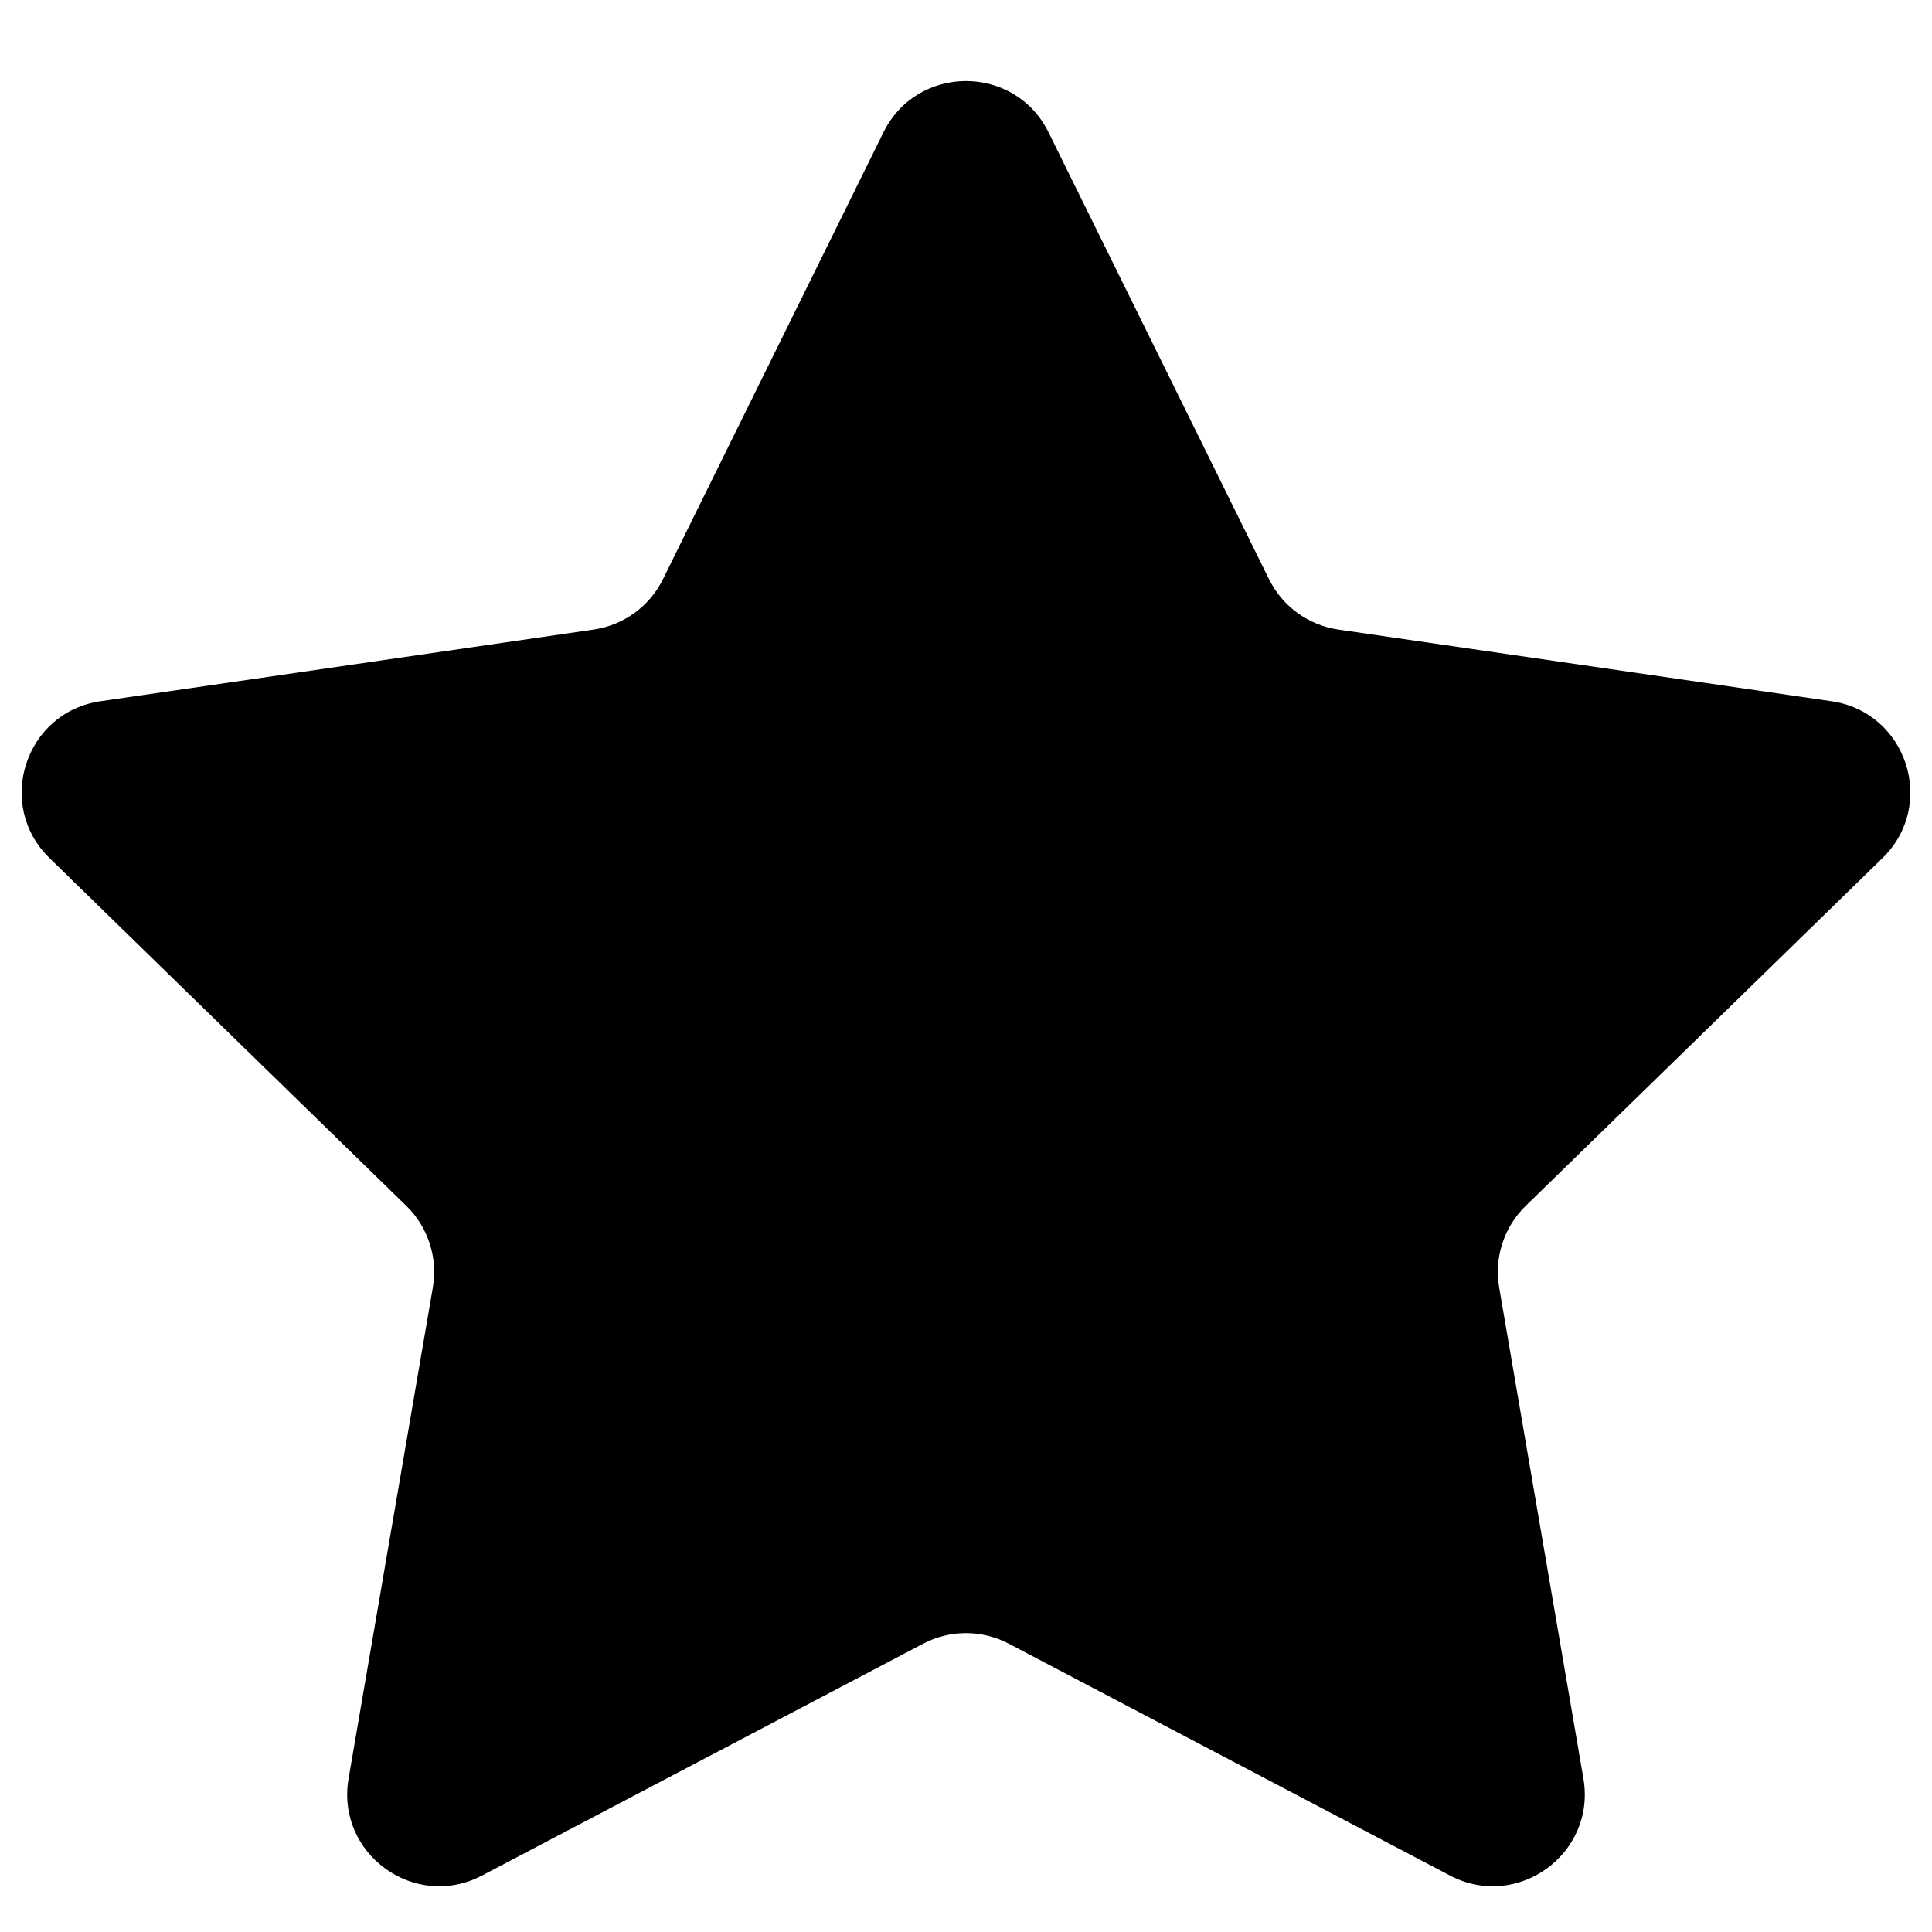
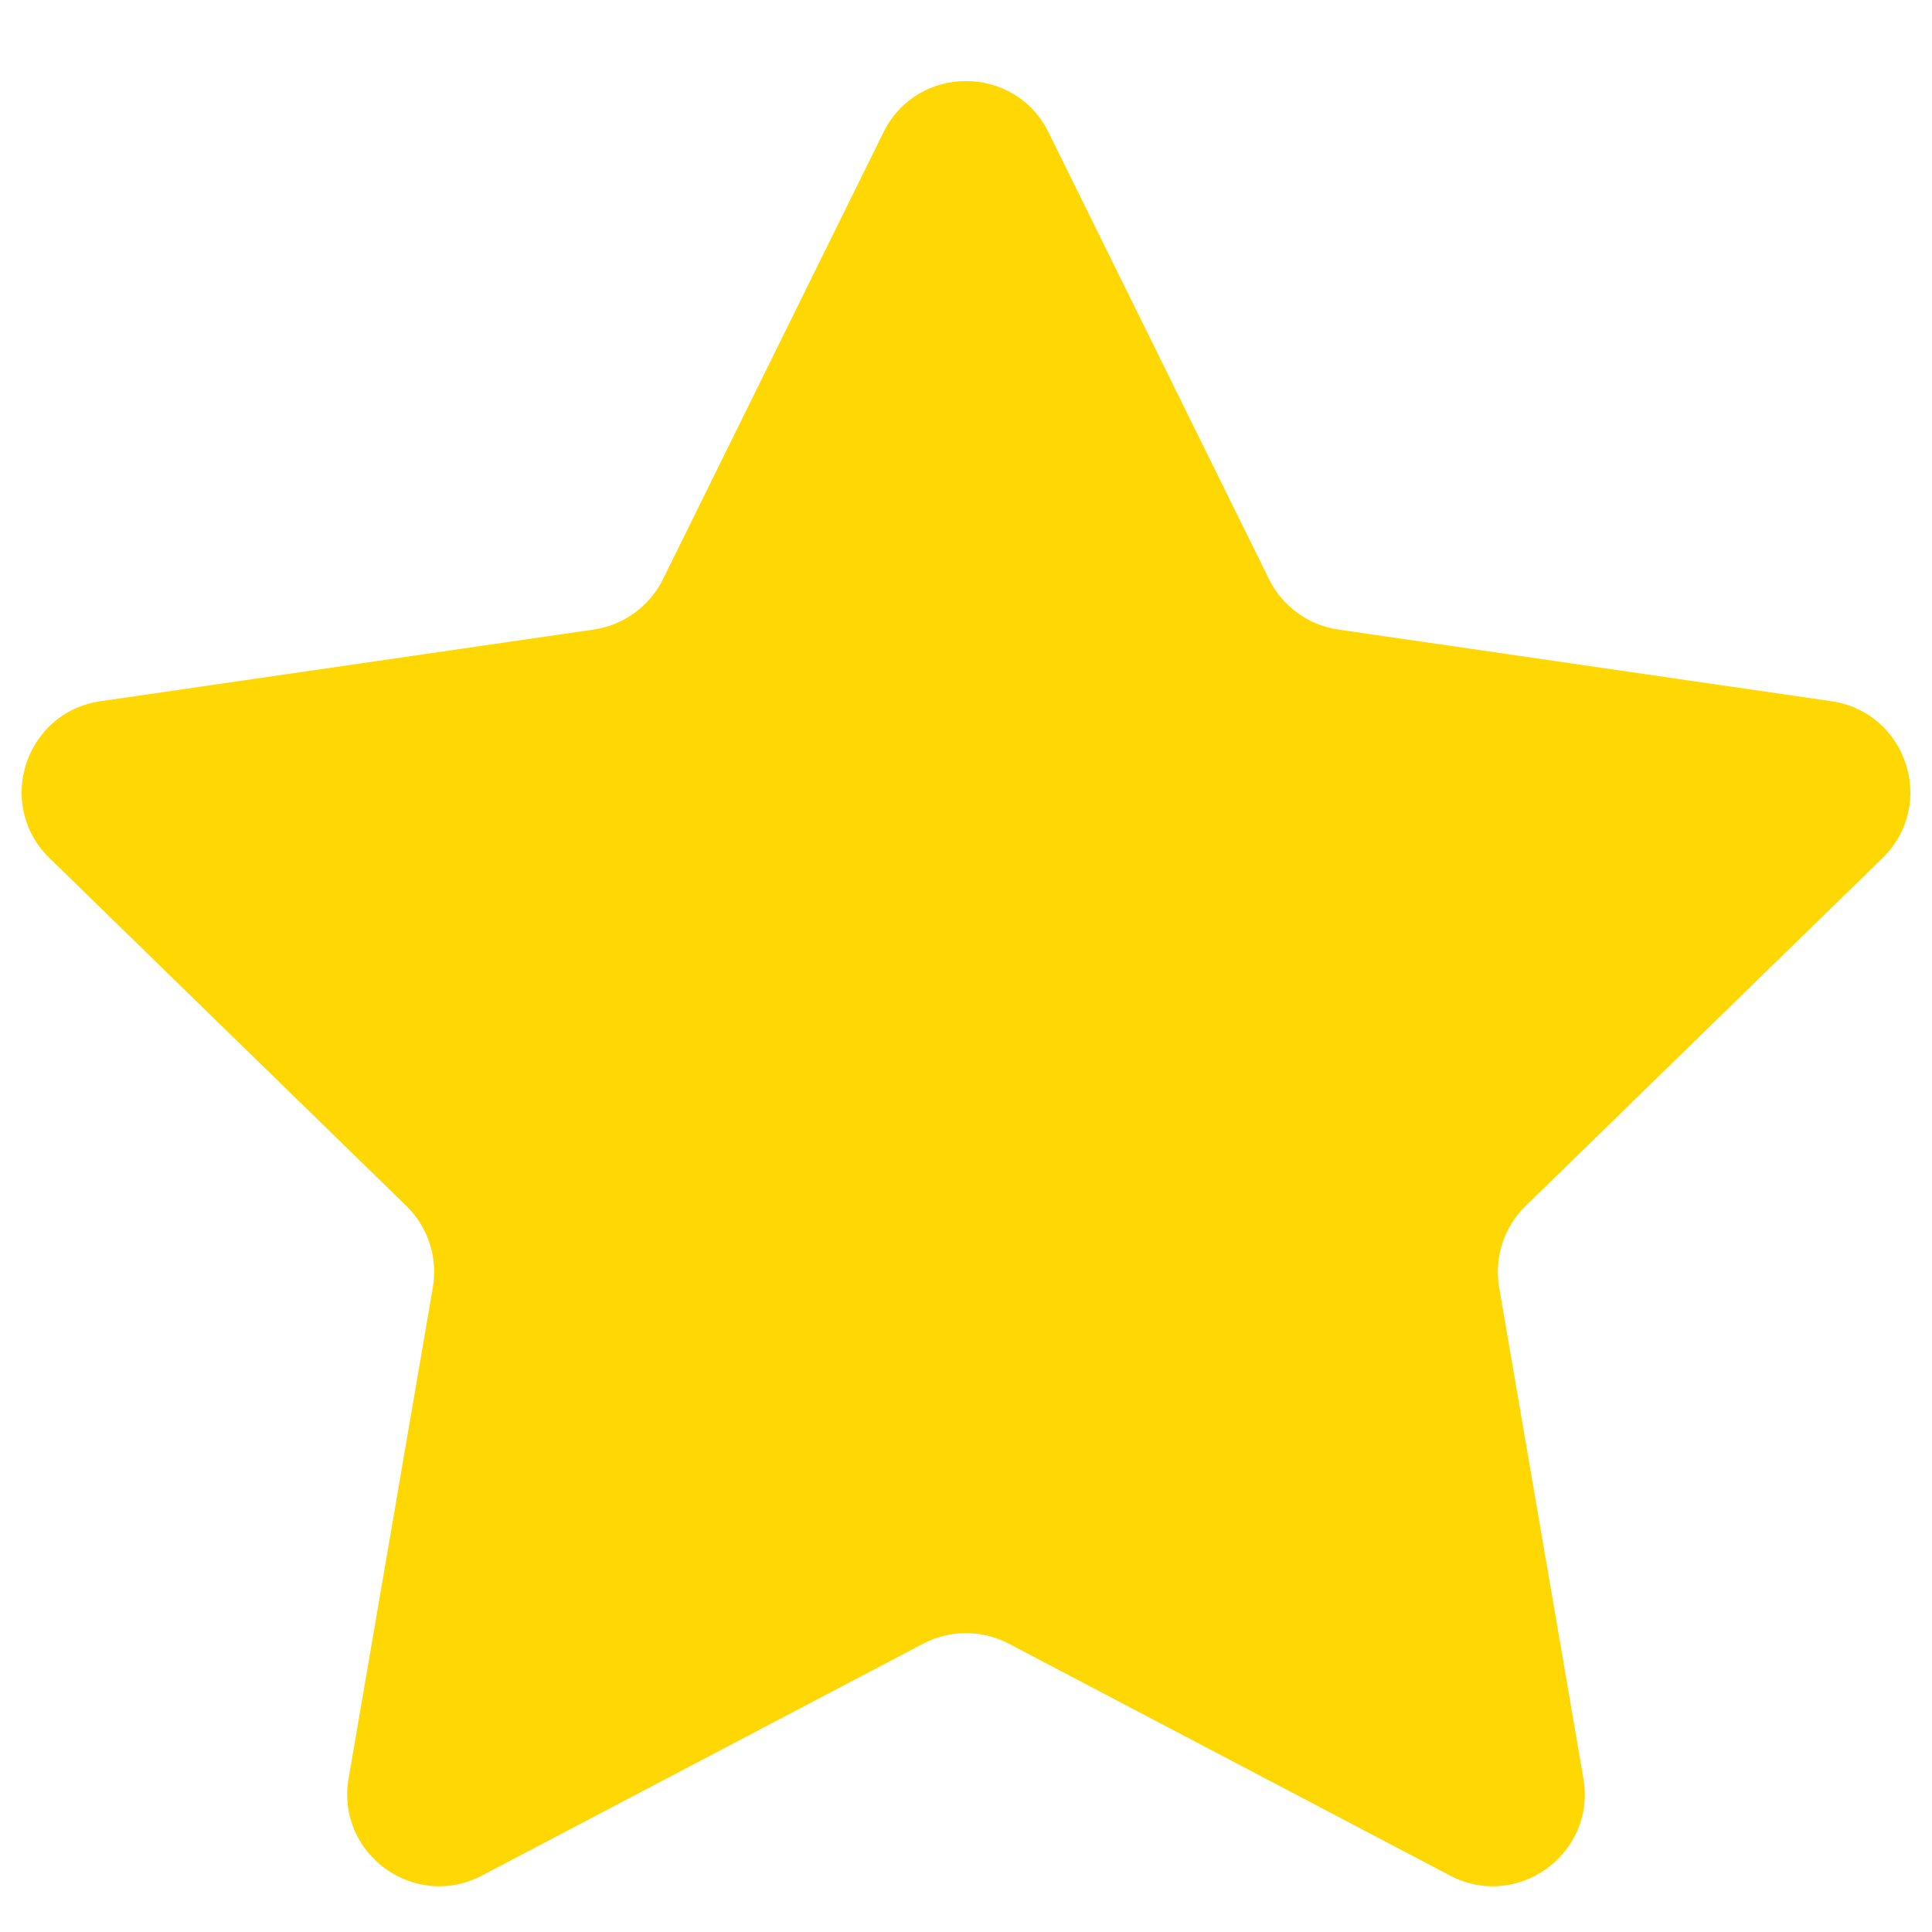
<svg xmlns="http://www.w3.org/2000/svg" width="21" height="21" viewBox="0 0 21 21" fill="none">
-   <path d="M9.603 1.438C9.97 0.695 11.03 0.695 11.397 1.438L13.794 6.296C13.94 6.591 14.221 6.795 14.547 6.843L19.907 7.622C20.728 7.741 21.055 8.749 20.462 9.327L16.583 13.108C16.347 13.338 16.24 13.669 16.295 13.993L17.211 19.332C17.351 20.149 16.494 20.772 15.76 20.386L10.965 17.866C10.674 17.713 10.326 17.713 10.035 17.866L5.24 20.386C4.506 20.772 3.649 20.149 3.789 19.332L4.705 13.993C4.76 13.669 4.653 13.338 4.417 13.108L0.538 9.327C-0.055 8.749 0.272 7.741 1.092 7.622L6.453 6.843C6.779 6.795 7.06 6.591 7.206 6.296L9.603 1.438Z" fill="currentColor" />
+   <path d="M9.603 1.438C9.97 0.695 11.03 0.695 11.397 1.438L13.794 6.296C13.94 6.591 14.221 6.795 14.547 6.843L19.907 7.622C20.728 7.741 21.055 8.749 20.462 9.327L16.583 13.108C16.347 13.338 16.24 13.669 16.295 13.993L17.211 19.332C17.351 20.149 16.494 20.772 15.76 20.386L10.965 17.866C10.674 17.713 10.326 17.713 10.035 17.866L5.24 20.386C4.506 20.772 3.649 20.149 3.789 19.332L4.705 13.993C4.76 13.669 4.653 13.338 4.417 13.108L0.538 9.327C-0.055 8.749 0.272 7.741 1.092 7.622L6.453 6.843C6.779 6.795 7.06 6.591 7.206 6.296L9.603 1.438Z" fill="#FFD703" />
</svg>
